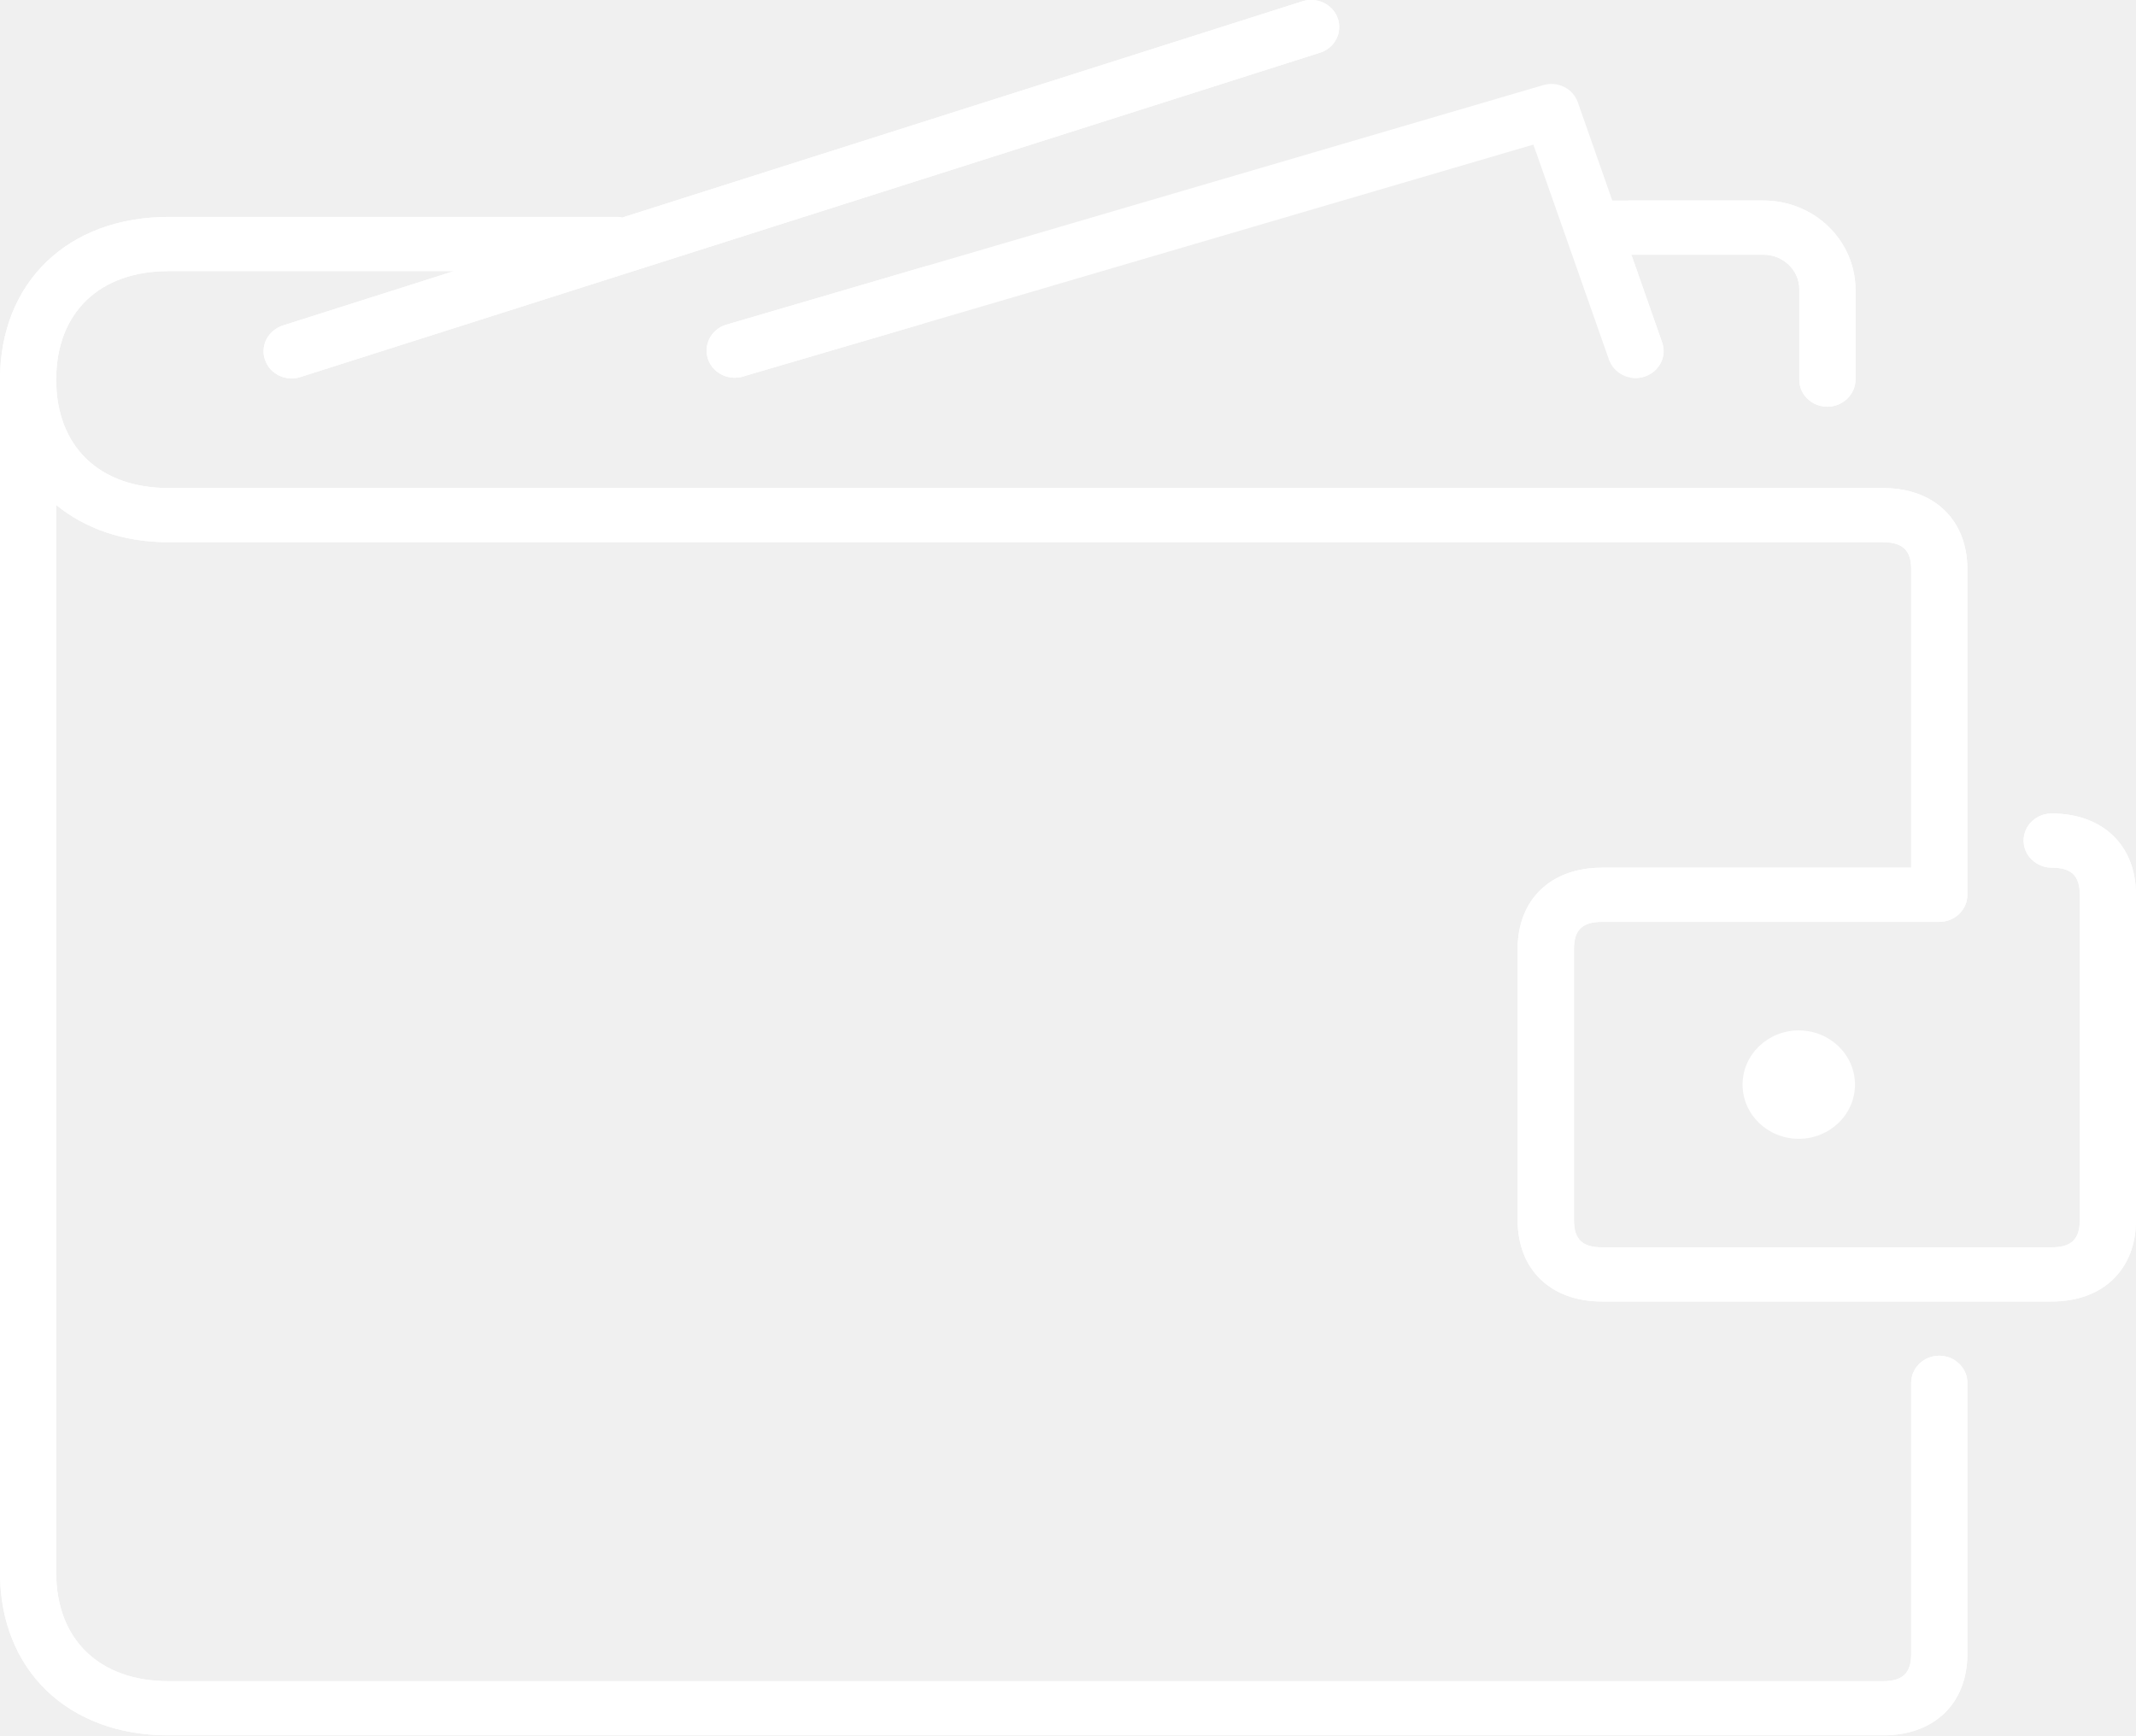
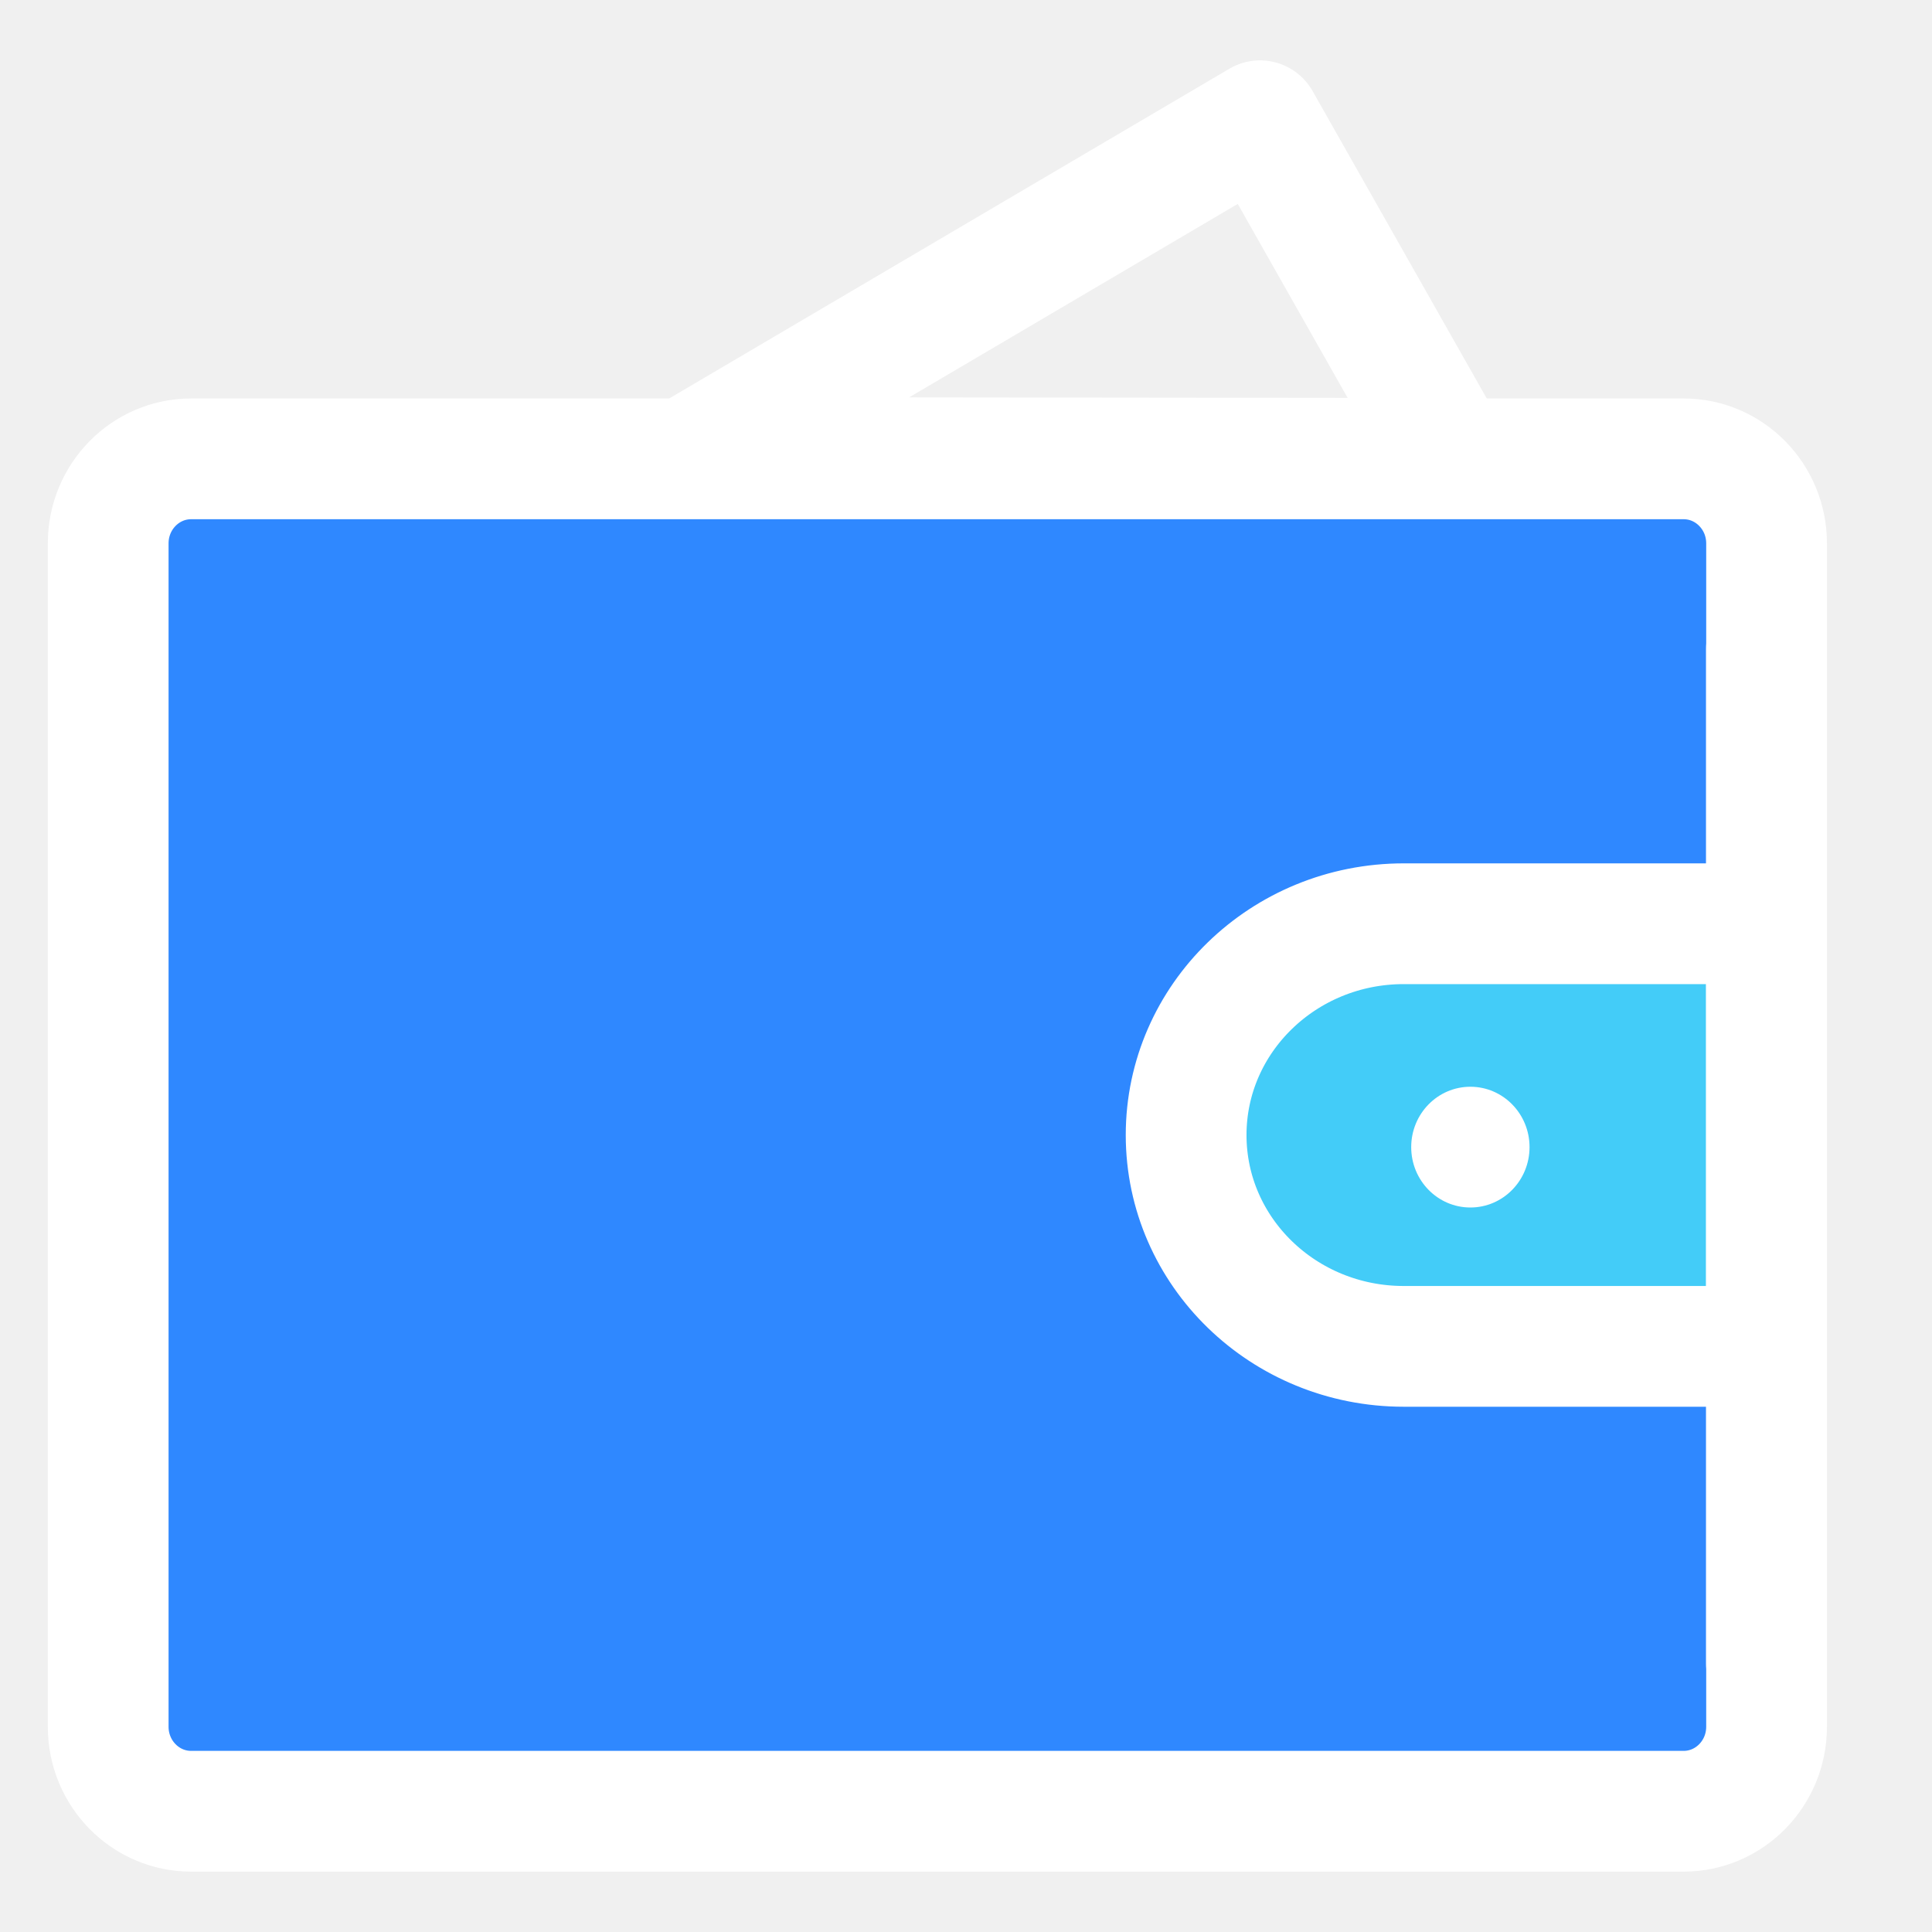
- <svg xmlns="http://www.w3.org/2000/svg" width="16" height="13" viewBox="0 0 16 13" fill="none">
-   <g clip-path="url(#clip0_358_77)">
-     <mask id="path-1-inside-1_358_77" fill="white">
-       <path d="M13.688 3.047C13.744 3.047 13.797 3.025 13.837 2.987C13.876 2.949 13.899 2.897 13.899 2.844V2.167C13.898 1.991 13.825 1.822 13.696 1.697C13.567 1.572 13.392 1.502 13.209 1.502H12.077L11.819 0.767C11.802 0.717 11.765 0.675 11.716 0.651C11.668 0.627 11.611 0.622 11.559 0.638L5.431 2.435C5.38 2.453 5.339 2.489 5.315 2.535C5.291 2.582 5.286 2.636 5.302 2.686C5.317 2.735 5.352 2.777 5.399 2.803C5.446 2.829 5.502 2.836 5.554 2.824L11.486 1.083L12.052 2.694C12.07 2.745 12.108 2.787 12.158 2.811C12.208 2.835 12.266 2.839 12.319 2.821C12.372 2.804 12.415 2.767 12.44 2.719C12.465 2.671 12.468 2.615 12.45 2.564L12.22 1.908H13.209C13.357 1.908 13.478 2.024 13.478 2.167V2.844C13.477 2.956 13.572 3.047 13.688 3.047Z" />
-     </mask>
-     <path d="M13.688 3.047C13.744 3.047 13.797 3.025 13.837 2.987C13.876 2.949 13.899 2.897 13.899 2.844V2.167C13.898 1.991 13.825 1.822 13.696 1.697C13.567 1.572 13.392 1.502 13.209 1.502H12.077L11.819 0.767C11.802 0.717 11.765 0.675 11.716 0.651C11.668 0.627 11.611 0.622 11.559 0.638L5.431 2.435C5.38 2.453 5.339 2.489 5.315 2.535C5.291 2.582 5.286 2.636 5.302 2.686C5.317 2.735 5.352 2.777 5.399 2.803C5.446 2.829 5.502 2.836 5.554 2.824L11.486 1.083L12.052 2.694C12.07 2.745 12.108 2.787 12.158 2.811C12.208 2.835 12.266 2.839 12.319 2.821C12.372 2.804 12.415 2.767 12.44 2.719C12.465 2.671 12.468 2.615 12.45 2.564L12.22 1.908H13.209C13.357 1.908 13.478 2.024 13.478 2.167V2.844C13.477 2.956 13.572 3.047 13.688 3.047Z" fill="white" />
-     <path d="M13.899 2.167H20.898L20.898 2.158L13.899 2.167ZM13.209 1.502L13.217 -5.498H13.209V1.502ZM12.077 1.502L5.473 3.821L7.117 8.502H12.077V1.502ZM11.819 0.767L5.214 3.085L5.215 3.086L11.819 0.767ZM11.559 0.638L9.589 -6.079L9.589 -6.079L11.559 0.638ZM5.431 2.435L3.461 -4.282L3.282 -4.23L3.107 -4.168L5.431 2.435ZM5.554 2.824L7.179 9.633L7.353 9.591L7.525 9.541L5.554 2.824ZM11.486 1.083L18.091 -1.235L15.89 -7.504L9.516 -5.634L11.486 1.083ZM12.052 2.694L5.447 5.013L5.447 5.014L12.052 2.694ZM12.45 2.564L5.846 4.882L5.846 4.884L12.45 2.564ZM12.22 1.908V-5.092H2.344L5.615 4.226L12.22 1.908ZM13.478 2.844L20.478 2.87L20.478 2.857V2.844H13.478ZM13.688 10.047C15.521 10.047 17.327 9.347 18.697 8.025L8.976 -2.05C10.267 -3.296 11.966 -3.953 13.688 -3.953V10.047ZM18.697 8.025C20.076 6.695 20.898 4.836 20.898 2.844H6.898C6.898 0.959 7.677 -0.796 8.976 -2.05L18.697 8.025ZM20.898 2.844V2.167H6.898V2.844H20.898ZM20.898 2.158C20.896 0.046 20.023 -1.926 18.557 -3.341L8.836 6.734C7.628 5.569 6.901 3.935 6.899 2.176L20.898 2.158ZM18.557 -3.341C17.099 -4.747 15.174 -5.496 13.217 -5.498L13.201 8.502C11.609 8.5 10.035 7.891 8.836 6.734L18.557 -3.341ZM13.209 -5.498H12.077V8.502H13.209V-5.498ZM18.682 -0.818L18.424 -1.553L5.215 3.086L5.473 3.821L18.682 -0.818ZM18.424 -1.552C17.785 -3.372 16.464 -4.808 14.825 -5.62L8.607 6.923C7.065 6.159 5.818 4.806 5.214 3.085L18.424 -1.552ZM14.825 -5.62C13.192 -6.43 11.322 -6.588 9.589 -6.079L13.529 7.355C11.901 7.832 10.143 7.684 8.607 6.923L14.825 -5.62ZM9.589 -6.079L3.461 -4.282L7.401 9.152L13.529 7.355L9.589 -6.079ZM3.107 -4.168C1.419 -3.574 -0.039 -2.352 -0.904 -0.678L11.534 5.748C10.717 7.33 9.341 8.479 7.755 9.038L3.107 -4.168ZM-0.904 -0.678C-1.774 1.006 -1.949 2.973 -1.373 4.796L11.976 0.575C12.521 2.298 12.355 4.158 11.534 5.748L-0.904 -0.678ZM-1.373 4.796C-0.798 6.612 0.452 8.075 2.038 8.943L8.761 -3.337C10.253 -2.52 11.433 -1.141 11.976 0.575L-1.373 4.796ZM2.038 8.943C3.618 9.808 5.451 10.045 7.179 9.633L3.929 -3.985C5.552 -4.372 7.275 -4.15 8.761 -3.337L2.038 8.943ZM7.525 9.541L13.457 7.8L9.516 -5.634L3.583 -3.893L7.525 9.541ZM4.881 3.402L5.447 5.013L18.657 0.375L18.091 -1.235L4.881 3.402ZM5.447 5.014C6.101 6.873 7.463 8.328 9.148 9.131L15.168 -3.509C16.753 -2.754 18.039 -1.383 18.656 0.374L5.447 5.014ZM9.148 9.131C10.825 9.93 12.741 10.048 14.495 9.475L10.143 -3.832C11.791 -4.371 13.591 -4.26 15.168 -3.509L9.148 9.131ZM14.495 9.475C16.254 8.899 17.782 7.647 18.672 5.907L6.208 -0.47C7.049 -2.112 8.489 -3.291 10.143 -3.832L14.495 9.475ZM18.672 5.907C19.567 4.158 19.711 2.111 19.055 0.244L5.846 4.884C5.226 3.118 5.363 1.183 6.208 -0.47L18.672 5.907ZM19.055 0.245L18.825 -0.411L5.615 4.226L5.846 4.882L19.055 0.245ZM12.22 8.908H13.209V-5.092H12.22V8.908ZM13.209 8.908C9.73 8.908 6.478 6.124 6.478 2.167H20.478C20.478 -2.076 16.985 -5.092 13.209 -5.092V8.908ZM6.478 2.167V2.844H20.478V2.167H6.478ZM6.478 2.817C6.462 7.056 9.95 10.047 13.688 10.047V-3.953C17.193 -3.953 20.493 -1.144 20.478 2.87L6.478 2.817Z" fill="white" mask="url(#path-1-inside-1_358_77)" />
-     <mask id="path-3-inside-2_358_77" fill="white">
-       <path d="M15.368 6.094C15.313 6.094 15.259 6.115 15.22 6.153C15.18 6.191 15.158 6.243 15.158 6.297C15.158 6.351 15.18 6.402 15.22 6.44C15.259 6.478 15.313 6.5 15.368 6.5C15.516 6.5 15.579 6.56 15.579 6.703V9.14C15.579 9.283 15.516 9.344 15.368 9.344H12C11.852 9.344 11.79 9.283 11.79 9.14V7.109C11.79 6.967 11.852 6.906 12 6.906H14.526C14.582 6.906 14.636 6.885 14.675 6.847C14.715 6.808 14.737 6.757 14.737 6.703V4.265C14.737 3.895 14.489 3.656 14.105 3.656H1.263C0.744 3.656 0.421 3.344 0.421 2.844C0.421 2.343 0.744 2.031 1.263 2.031H3.4L2.126 2.436C2.099 2.444 2.074 2.457 2.052 2.474C2.03 2.491 2.012 2.513 1.998 2.537C1.985 2.561 1.977 2.587 1.975 2.615C1.972 2.642 1.976 2.669 1.985 2.695C1.994 2.721 2.008 2.745 2.026 2.766C2.045 2.786 2.068 2.803 2.093 2.815C2.119 2.827 2.147 2.833 2.175 2.835C2.203 2.836 2.232 2.832 2.258 2.822L9.887 0.395C9.913 0.387 9.938 0.374 9.959 0.356C9.98 0.339 9.997 0.318 10.009 0.294C10.022 0.27 10.029 0.244 10.031 0.217C10.033 0.191 10.03 0.164 10.021 0.139C10.012 0.113 9.999 0.09 9.981 0.07C9.962 0.05 9.94 0.033 9.916 0.021C9.891 0.009 9.864 0.002 9.837 -0C9.809 -0.002 9.781 0.001 9.755 0.01L4.66 1.63C4.651 1.629 4.642 1.625 4.632 1.625H1.263C0.508 1.625 0 2.115 0 2.844V11.781C0 12.51 0.508 13 1.263 13H14.105C14.489 13 14.737 12.761 14.737 12.39V10.359C14.737 10.305 14.715 10.254 14.675 10.216C14.636 10.177 14.582 10.156 14.526 10.156C14.47 10.156 14.417 10.177 14.377 10.216C14.338 10.254 14.316 10.305 14.316 10.359V12.39C14.316 12.533 14.253 12.594 14.105 12.594H1.263C0.744 12.594 0.421 12.282 0.421 11.781V3.783C0.637 3.959 0.923 4.062 1.263 4.062H14.105C14.253 4.062 14.316 4.123 14.316 4.265V6.5H12C11.616 6.5 11.368 6.739 11.368 7.109V9.14C11.368 9.511 11.616 9.75 12 9.75H15.368C15.752 9.75 16 9.511 16 9.14V6.703C16 6.333 15.752 6.094 15.368 6.094Z" />
-     </mask>
-     <path d="M15.368 6.094C15.313 6.094 15.259 6.115 15.22 6.153C15.18 6.191 15.158 6.243 15.158 6.297C15.158 6.351 15.18 6.402 15.22 6.44C15.259 6.478 15.313 6.5 15.368 6.5C15.516 6.5 15.579 6.56 15.579 6.703V9.14C15.579 9.283 15.516 9.344 15.368 9.344H12C11.852 9.344 11.79 9.283 11.79 9.14V7.109C11.79 6.967 11.852 6.906 12 6.906H14.526C14.582 6.906 14.636 6.885 14.675 6.847C14.715 6.808 14.737 6.757 14.737 6.703V4.265C14.737 3.895 14.489 3.656 14.105 3.656H1.263C0.744 3.656 0.421 3.344 0.421 2.844C0.421 2.343 0.744 2.031 1.263 2.031H3.4L2.126 2.436C2.099 2.444 2.074 2.457 2.052 2.474C2.03 2.491 2.012 2.513 1.998 2.537C1.985 2.561 1.977 2.587 1.975 2.615C1.972 2.642 1.976 2.669 1.985 2.695C1.994 2.721 2.008 2.745 2.026 2.766C2.045 2.786 2.068 2.803 2.093 2.815C2.119 2.827 2.147 2.833 2.175 2.835C2.203 2.836 2.232 2.832 2.258 2.822L9.887 0.395C9.913 0.387 9.938 0.374 9.959 0.356C9.98 0.339 9.997 0.318 10.009 0.294C10.022 0.27 10.029 0.244 10.031 0.217C10.033 0.191 10.03 0.164 10.021 0.139C10.012 0.113 9.999 0.09 9.981 0.07C9.962 0.05 9.94 0.033 9.916 0.021C9.891 0.009 9.864 0.002 9.837 -0C9.809 -0.002 9.781 0.001 9.755 0.01L4.66 1.63C4.651 1.629 4.642 1.625 4.632 1.625H1.263C0.508 1.625 0 2.115 0 2.844V11.781C0 12.51 0.508 13 1.263 13H14.105C14.489 13 14.737 12.761 14.737 12.39V10.359C14.737 10.305 14.715 10.254 14.675 10.216C14.636 10.177 14.582 10.156 14.526 10.156C14.47 10.156 14.417 10.177 14.377 10.216C14.338 10.254 14.316 10.305 14.316 10.359V12.39C14.316 12.533 14.253 12.594 14.105 12.594H1.263C0.744 12.594 0.421 12.282 0.421 11.781V3.783C0.637 3.959 0.923 4.062 1.263 4.062H14.105C14.253 4.062 14.316 4.123 14.316 4.265V6.5H12C11.616 6.5 11.368 6.739 11.368 7.109V9.14C11.368 9.511 11.616 9.75 12 9.75H15.368C15.752 9.75 16 9.511 16 9.14V6.703C16 6.333 15.752 6.094 15.368 6.094Z" fill="white" />
-     <path d="M3.4 2.031L5.523 8.701L3.4 -4.969V2.031ZM2.126 2.436L4.003 9.18L4.127 9.146L4.249 9.107L2.126 2.436ZM1.998 2.537L8.139 5.897L1.998 2.537ZM2.258 2.822L0.136 -3.849L0.013 -3.81L-0.108 -3.766L2.258 2.822ZM9.887 0.395L12.009 7.066L12.014 7.065L9.887 0.395ZM9.755 0.01L11.877 6.68L11.882 6.679L9.755 0.01ZM4.66 1.63L3.502 8.534L5.17 8.814L6.782 8.301L4.66 1.63ZM0.421 3.783L4.841 -1.645L-6.579 -10.945V3.783H0.421ZM14.316 6.5V13.5H21.316V6.5H14.316ZM15.368 -0.906C13.535 -0.906 11.729 -0.206 10.359 1.116L20.08 11.191C18.789 12.436 17.09 13.094 15.368 13.094V-0.906ZM10.359 1.116C8.981 2.445 8.158 4.304 8.158 6.297H22.158C22.158 8.182 21.379 9.937 20.08 11.191L10.359 1.116ZM8.158 6.297C8.158 8.29 8.981 10.148 10.359 11.478L20.08 1.403C21.379 2.657 22.158 4.412 22.158 6.297H8.158ZM10.359 11.478C11.729 12.8 13.535 13.5 15.368 13.5V-0.5C17.09 -0.5 18.789 0.157 20.08 1.403L10.359 11.478ZM15.368 13.5C14.704 13.5 12.549 13.4 10.669 11.585C8.73 9.715 8.579 7.482 8.579 6.703H22.579C22.579 5.782 22.397 3.447 20.39 1.51C18.441 -0.37 16.181 -0.5 15.368 -0.5V13.5ZM8.579 6.703V9.14H22.579V6.703H8.579ZM8.579 9.14C8.579 8.362 8.73 6.129 10.669 4.258C12.549 2.444 14.704 2.344 15.368 2.344V16.343C16.181 16.343 18.441 16.213 20.39 14.333C22.397 12.396 22.579 10.062 22.579 9.14H8.579ZM15.368 2.344H12V16.343H15.368V2.344ZM12 2.344C12.664 2.344 14.819 2.444 16.7 4.258C18.639 6.129 18.79 8.362 18.79 9.14H4.789C4.789 10.062 4.972 12.396 6.979 14.333C8.928 16.213 11.188 16.343 12 16.343V2.344ZM18.79 9.14V7.109H4.789V9.14H18.79ZM18.79 7.109C18.79 7.888 18.639 10.121 16.7 11.992C14.819 13.806 12.664 13.906 12 13.906V-0.094C11.188 -0.094 8.928 0.037 6.979 1.917C4.972 3.853 4.789 6.188 4.789 7.109H18.79ZM12 13.906H14.526V-0.094H12V13.906ZM14.526 13.906C16.359 13.906 18.166 13.206 19.536 11.884L9.815 1.809C11.106 0.563 12.805 -0.094 14.526 -0.094V13.906ZM19.536 11.884C20.914 10.554 21.737 8.696 21.737 6.703H7.737C7.737 4.818 8.515 3.063 9.815 1.809L19.536 11.884ZM21.737 6.703V4.265H7.737V6.703H21.737ZM21.737 4.265C21.737 2.468 21.097 0.397 19.425 -1.216C17.779 -2.804 15.761 -3.344 14.105 -3.344V10.656C12.833 10.656 11.131 10.236 9.704 8.859C8.253 7.459 7.737 5.693 7.737 4.265H21.737ZM14.105 -3.344H1.263V10.656H14.105V-3.344ZM1.263 -3.344C2.401 -3.344 4.077 -2.98 5.508 -1.6C6.967 -0.192 7.421 1.552 7.421 2.844H-6.579C-6.579 4.636 -5.964 6.786 -4.213 8.475C-2.491 10.137 -0.393 10.656 1.263 10.656V-3.344ZM7.421 2.844C7.421 4.135 6.967 5.879 5.508 7.287C4.077 8.667 2.401 9.031 1.263 9.031V-4.969C-0.393 -4.969 -2.491 -4.45 -4.213 -2.788C-5.964 -1.099 -6.579 1.051 -6.579 2.844H7.421ZM1.263 9.031H3.4V-4.969H1.263V9.031ZM1.278 -4.639L0.004 -4.234L4.249 9.107L5.523 8.701L1.278 -4.639ZM0.25 -4.307C-0.656 -4.055 -1.514 -3.626 -2.27 -3.032L6.374 7.98C5.662 8.539 4.854 8.943 4.003 9.18L0.25 -4.307ZM-2.27 -3.032C-3.027 -2.438 -3.668 -1.69 -4.142 -0.823L8.139 5.897C7.691 6.716 7.086 7.421 6.374 7.98L-2.27 -3.032ZM-4.142 -0.823C-4.617 0.045 -4.912 1.008 -4.999 2.009L8.949 3.22C8.866 4.167 8.588 5.077 8.139 5.897L-4.142 -0.823ZM-4.999 2.009C-5.086 3.01 -4.962 4.015 -4.639 4.96L8.608 0.431C8.914 1.324 9.031 2.273 8.949 3.22L-4.999 2.009ZM-4.639 4.96C-4.316 5.903 -3.805 6.758 -3.15 7.478L7.203 -1.947C7.821 -1.268 8.303 -0.461 8.608 0.431L-4.639 4.96ZM-3.15 7.478C-2.495 8.197 -1.71 8.767 -0.851 9.166L5.038 -3.536C5.846 -3.161 6.585 -2.625 7.203 -1.947L-3.15 7.478ZM-0.851 9.166C0.009 9.564 0.932 9.786 1.866 9.828L2.484 -4.159C3.361 -4.12 4.229 -3.911 5.038 -3.536L-0.851 9.166ZM1.866 9.828C2.8 9.869 3.737 9.729 4.625 9.41L-0.108 -3.766C0.726 -4.065 1.606 -4.197 2.484 -4.159L1.866 9.828ZM4.38 9.493L12.009 7.066L7.765 -6.275L0.136 -3.849L4.38 9.493ZM12.014 7.065C12.89 6.785 13.715 6.338 14.437 5.736L5.48 -5.023C6.161 -5.59 6.937 -6.011 7.76 -6.274L12.014 7.065ZM14.437 5.736C15.161 5.134 15.769 4.387 16.216 3.531L3.803 -2.943C4.224 -3.752 4.799 -4.456 5.48 -5.023L14.437 5.736ZM16.216 3.531C16.663 2.673 16.936 1.728 17.011 0.75L3.051 -0.315C3.122 -1.24 3.38 -2.133 3.803 -2.943L16.216 3.531ZM17.011 0.75C17.085 -0.228 16.959 -1.208 16.643 -2.13L3.399 2.407C3.1 1.536 2.981 0.61 3.051 -0.315L17.011 0.75ZM16.643 -2.13C16.328 -3.051 15.832 -3.888 15.198 -4.597L4.763 4.736C4.165 4.067 3.697 3.278 3.399 2.407L16.643 -2.13ZM15.198 -4.597C14.565 -5.305 13.806 -5.872 12.973 -6.276L6.859 6.318C6.075 5.938 5.36 5.404 4.763 4.736L15.198 -4.597ZM12.973 -6.276C12.14 -6.68 11.243 -6.918 10.332 -6.983L9.341 6.982C8.485 6.921 7.642 6.698 6.859 6.318L12.973 -6.276ZM10.332 -6.983C9.422 -7.047 8.504 -6.939 7.628 -6.66L11.882 6.679C11.059 6.941 10.196 7.043 9.341 6.982L10.332 -6.983ZM7.633 -6.661L2.538 -5.04L6.782 8.301L11.877 6.68L7.633 -6.661ZM5.819 -5.273C6.104 -5.225 6.323 -5.169 6.411 -5.147C6.454 -5.136 6.491 -5.126 6.484 -5.127C6.484 -5.127 6.484 -5.127 6.484 -5.127C6.484 -5.127 6.484 -5.127 6.484 -5.127C6.484 -5.127 6.483 -5.128 6.483 -5.128C6.482 -5.128 6.481 -5.128 6.479 -5.129C6.476 -5.129 6.471 -5.131 6.465 -5.133C6.453 -5.136 6.433 -5.141 6.409 -5.147C6.253 -5.188 5.551 -5.375 4.632 -5.375V8.625C3.722 8.625 3.029 8.439 2.883 8.401C2.842 8.391 2.806 8.381 2.815 8.383C2.815 8.383 2.818 8.384 2.821 8.385C2.824 8.386 2.83 8.387 2.836 8.389C2.849 8.393 2.87 8.398 2.895 8.405C2.987 8.429 3.212 8.485 3.502 8.534L5.819 -5.273ZM4.632 -5.375H1.263V8.625H4.632V-5.375ZM1.263 -5.375C-0.646 -5.375 -2.796 -4.732 -4.512 -3.077C-6.25 -1.4 -7 0.796 -7 2.844H7C7 4.162 6.503 5.749 5.209 6.998C3.936 8.227 2.417 8.625 1.263 8.625V-5.375ZM-7 2.844V11.781H7V2.844H-7ZM-7 11.781C-7 13.828 -6.25 16.025 -4.512 17.701C-2.796 19.357 -0.646 20 1.263 20V6C2.417 6 3.936 6.398 5.209 7.626C6.503 8.875 7 10.463 7 11.781H-7ZM1.263 20H14.105V6H1.263V20ZM14.105 20C15.761 20 17.779 19.46 19.425 17.871C21.097 16.259 21.737 14.188 21.737 12.39H7.737C7.737 10.963 8.253 9.197 9.704 7.796C11.131 6.42 12.833 6 14.105 6V20ZM21.737 12.39V10.359H7.737V12.39H21.737ZM21.737 10.359C21.737 8.366 20.914 6.508 19.536 5.178L9.815 15.253C8.515 13.999 7.737 12.244 7.737 10.359H21.737ZM19.536 5.178C18.166 3.856 16.359 3.156 14.526 3.156V17.156C12.805 17.156 11.106 16.499 9.815 15.253L19.536 5.178ZM14.526 3.156C12.693 3.156 10.887 3.856 9.517 5.178L19.238 15.253C17.947 16.499 16.248 17.156 14.526 17.156V3.156ZM9.517 5.178C8.139 6.508 7.316 8.366 7.316 10.359H21.316C21.316 12.244 20.537 13.999 19.238 15.253L9.517 5.178ZM7.316 10.359V12.39H21.316V10.359H7.316ZM7.316 12.39C7.316 11.612 7.467 9.379 9.406 7.508C11.286 5.694 13.441 5.594 14.105 5.594V19.593C14.917 19.593 17.178 19.463 19.126 17.583C21.134 15.646 21.316 13.312 21.316 12.39H7.316ZM14.105 5.594H1.263V19.593H14.105V5.594ZM1.263 5.594C2.401 5.594 4.077 5.957 5.508 7.338C6.967 8.746 7.421 10.489 7.421 11.781H-6.579C-6.579 13.574 -5.964 15.723 -4.213 17.413C-2.491 19.074 -0.393 19.593 1.263 19.593V5.594ZM7.421 11.781V3.783H-6.579V11.781H7.421ZM-3.999 9.211C-2.427 10.491 -0.543 11.062 1.263 11.062V-2.938C2.389 -2.938 3.701 -2.574 4.841 -1.645L-3.999 9.211ZM1.263 11.062H14.105V-2.938H1.263V11.062ZM14.105 11.062C13.441 11.062 11.286 10.962 9.406 9.148C7.467 7.277 7.316 5.044 7.316 4.265H21.316C21.316 3.344 21.134 1.01 19.126 -0.927C17.178 -2.807 14.917 -2.938 14.105 -2.938V11.062ZM7.316 4.265V6.5H21.316V4.265H7.316ZM14.316 -0.5H12V13.5H14.316V-0.5ZM12 -0.5C10.344 -0.5 8.326 0.04 6.68 1.628C5.009 3.241 4.368 5.312 4.368 7.109H18.368C18.368 8.536 17.852 10.303 16.401 11.703C14.975 13.079 13.272 13.5 12 13.5V-0.5ZM4.368 7.109V9.14H18.368V7.109H4.368ZM4.368 9.14C4.368 10.938 5.009 13.009 6.68 14.621C8.326 16.21 10.344 16.75 12 16.75V2.75C13.272 2.75 14.975 3.17 16.401 4.546C17.852 5.947 18.368 7.713 18.368 9.14H4.368ZM12 16.75H15.368V2.75H12V16.75ZM15.368 16.75C17.024 16.75 19.042 16.21 20.689 14.621C22.36 13.009 23 10.938 23 9.14H9C9 7.713 9.516 5.947 10.968 4.546C12.394 3.17 14.096 2.75 15.368 2.75V16.75ZM23 9.14V6.703H9V9.14H23ZM23 6.703C23 4.906 22.36 2.834 20.689 1.222C19.042 -0.366 17.024 -0.906 15.368 -0.906V13.094C14.096 13.094 12.394 12.673 10.968 11.297C9.516 9.897 9 8.13 9 6.703H23Z" fill="white" mask="url(#path-3-inside-2_358_77)" />
-     <path d="M13.474 8.531C13.706 8.531 13.895 8.349 13.895 8.125C13.895 7.901 13.706 7.719 13.474 7.719C13.241 7.719 13.053 7.901 13.053 8.125C13.053 8.349 13.241 8.531 13.474 8.531Z" fill="white" />
-   </g>
-   <defs>
-     <clipPath id="clip0_358_77">
-       <rect width="16" height="13" fill="white" />
-     </clipPath>
-   </defs>
+ <svg xmlns="http://www.w3.org/2000/svg" width="16" height="16" viewBox="0 0 16 16" fill="none">
+   <path d="M5.697 3.789L10.435 1L12.019 3.796L5.697 3.789Z" stroke="white" stroke-linecap="round" stroke-linejoin="round" />
+   <path d="M0.896 4.5C0.896 4.113 1.204 3.8 1.583 3.8H13.943C14.322 3.8 14.63 4.113 14.63 4.5V14.3C14.63 14.687 14.322 15 13.943 15H1.583C1.204 15 0.896 14.687 0.896 14.3V4.5Z" fill="#2F88FF" stroke="white" stroke-linejoin="round" />
+   <path d="M11.625 11.15H14.629V7.65H11.625C10.63 7.65 9.823 8.434 9.823 9.4C9.823 10.367 10.63 11.15 11.625 11.15Z" fill="#43CCF8" stroke="white" stroke-linejoin="round" />
+   <path d="M14.629 5.375V13.775" stroke="white" stroke-linecap="round" />
+   <path d="M12.177 10C12.448 10 12.667 9.776 12.667 9.5C12.667 9.224 12.448 9 12.177 9C11.906 9 11.687 9.224 11.687 9.5C11.687 9.776 11.906 10 12.177 10Z" fill="white" />
</svg>
